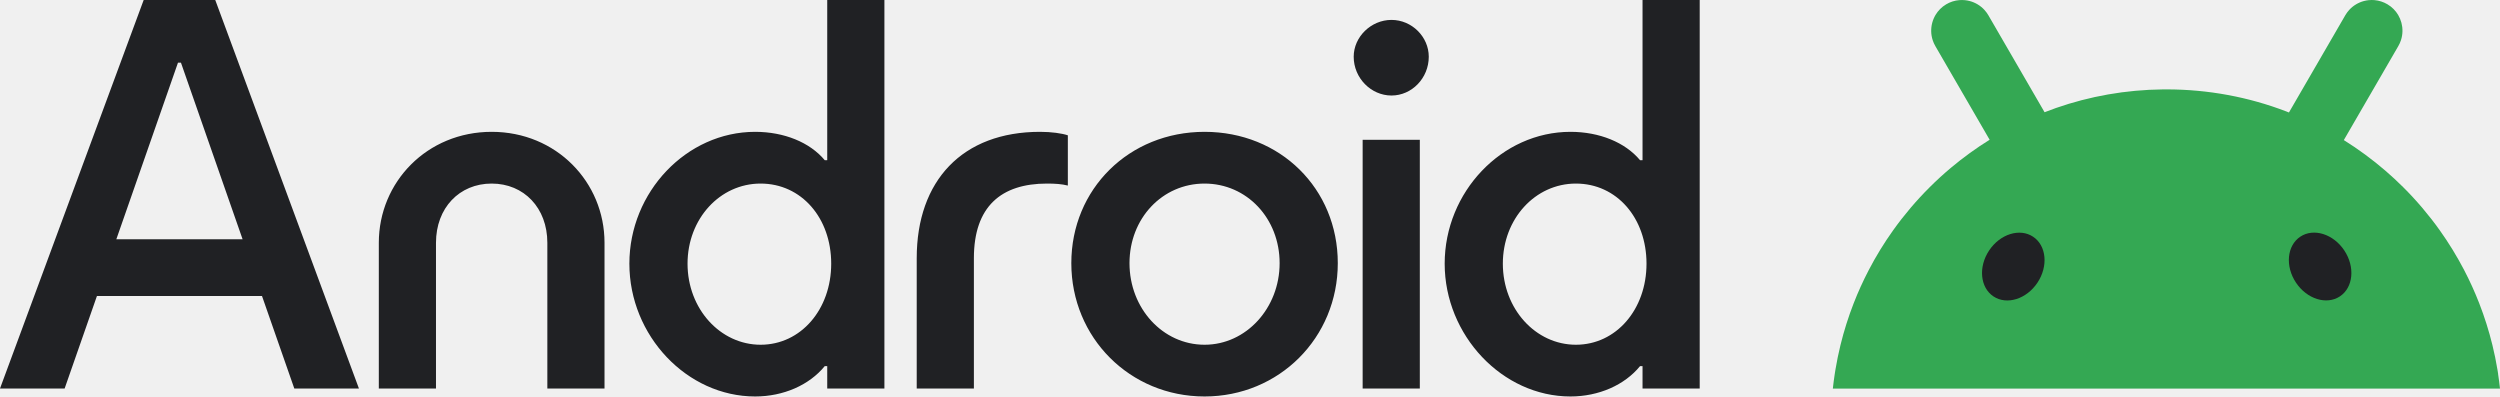
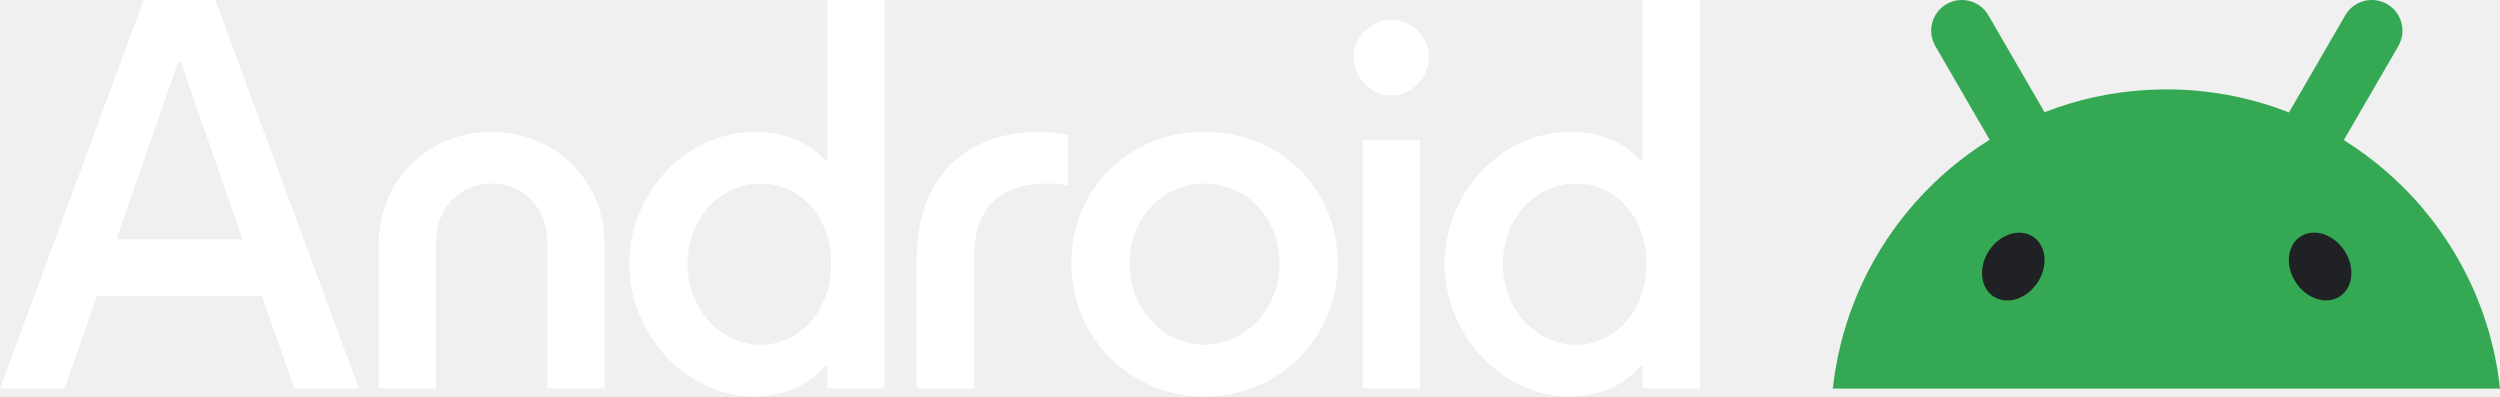
<svg xmlns="http://www.w3.org/2000/svg" width="2522.26" height="400" viewBox="0 0 2522.26 400" fill="none" version="1.1" id="svg4">
  <defs id="defs4" />
  <path d="m 2520.38,377.23 c -0.22,-1.378 -0.43,-2.74 -0.66,-4.102 -1.39,-8.451 -3.12,-16.803 -5.13,-25.041 -3.53,-14.391 -7.97,-28.437 -13.27,-42.04 -4.48,-11.52 -9.58,-22.727 -15.24,-33.59 -7.28,-13.948 -15.49,-27.338 -24.56,-40.072 -11.12,-15.605 -23.54,-30.225 -37.1,-43.697 -5.69,-5.662 -11.58,-11.126 -17.66,-16.361 -13.17,-11.371 -27.24,-21.725 -42.06,-30.98 0.13,-0.214 0.24,-0.443 0.37,-0.657 6.79,-11.732 13.6,-23.449 20.39,-35.181 6.64,-11.454 13.28,-22.908 19.92,-34.361 4.78,-8.221 9.55,-16.459 14.3,-24.68 1.13,-1.953 2.02,-3.971 2.69,-6.038 1.86,-5.76 1.94,-11.815 0.45,-17.444 -0.38,-1.394 -0.84,-2.756 -1.4,-4.085 -0.56,-1.33 -1.21,-2.626 -1.95,-3.873 -2.54,-4.266 -6.17,-7.975 -10.73,-10.683 -4.03,-2.395 -8.54,-3.823 -13.16,-4.233 -1.94,-0.164 -3.89,-0.148 -5.83,0.049 -1.6,0.164 -3.19,0.46 -4.77,0.87 -5.62,1.493 -10.84,4.578 -14.9,9.041 -1.46,1.608 -2.78,3.381 -3.91,5.333 -4.77,8.221 -9.54,16.459 -14.3,24.68 l -19.92,34.361 c -6.79,11.733 -13.6,23.449 -20.39,35.182 -0.74,1.279 -1.49,2.559 -2.23,3.856 -1.03,-0.411 -2.05,-0.821 -3.08,-1.215 -37.44,-14.276 -78.06,-22.086 -120.52,-22.086 -1.16,0 -2.31,0 -3.48,0.016 -37.75,0.377 -74.02,6.941 -107.86,18.723 -3.91,1.362 -7.78,2.806 -11.62,4.316 -0.69,-1.198 -1.4,-2.396 -2.08,-3.594 -6.79,-11.733 -13.6,-23.449 -20.39,-35.182 -6.64,-11.453 -13.28,-22.907 -19.92,-34.361 -4.78,-8.221 -9.55,-16.458 -14.3,-24.679 -1.14,-1.953 -2.45,-3.725 -3.91,-5.333 -4.06,-4.464 -9.28,-7.549 -14.9,-9.042 -1.58,-0.41 -3.17,-0.705 -4.78,-0.869 -1.93,-0.197 -3.88,-0.214 -5.82,-0.05 -4.62,0.394 -9.13,1.822 -13.17,4.234 -4.56,2.707 -8.16,6.416 -10.72,10.682 -0.74,1.247 -1.4,2.544 -1.95,3.873 -0.56,1.329 -1.04,2.691 -1.4,4.086 -1.49,5.628 -1.41,11.683 0.44,17.443 0.68,2.068 1.56,4.086 2.69,6.039 4.78,8.221 9.55,16.458 14.3,24.679 6.65,11.454 13.29,22.908 19.93,34.361 6.79,11.733 13.59,23.449 20.38,35.182 0.05,0.098 0.12,0.197 0.17,0.295 -13.7,8.517 -26.73,17.952 -39.03,28.273 -7.37,6.187 -14.47,12.668 -21.27,19.445 -13.55,13.472 -25.96,28.093 -37.1,43.698 -9.08,12.734 -17.3,26.107 -24.56,40.072 -5.66,10.863 -10.76,22.07 -15.24,33.59 -5.3,13.603 -9.74,27.649 -13.27,42.04 -2.01,8.238 -3.72,16.574 -5.13,25.041 -0.23,1.362 -0.44,2.74 -0.65,4.102 -0.76,4.907 -1.4,9.846 -1.94,14.818 h 673.11 c -0.54,-4.972 -1.18,-9.911 -1.93,-14.818 z" fill="#34a853" id="path1" />
  <path d="m 2360.79,298.987 c 13.47,-8.966 15.43,-29.71 4.37,-46.331 -11.05,-16.622 -30.93,-22.827 -44.39,-13.861 -13.47,8.967 -15.43,29.71 -4.37,46.331 11.05,16.622 30.93,22.828 44.39,13.861 z" fill="#202124" id="path2" />
  <path d="m 2055.6,285.184 c 11.06,-16.622 9.1,-37.365 -4.37,-46.331 -13.47,-8.967 -33.34,-2.761 -44.4,13.86 -11.05,16.622 -9.09,37.365 4.37,46.331 13.47,8.967 33.35,2.761 44.4,-13.86 z" fill="#202124" id="path3" />
-   <path d="m 1516.22,266.002 c 0,-45.168 32.6,-80.801 73.73,-80.801 41.13,0 71.22,34.629 71.22,80.801 0,46.171 -30.59,81.804 -71.22,81.804 -40.63,0 -73.73,-36.134 -73.73,-81.804 z m -141.44,125.968 h 57.68 v -250.933 h -57.68 z m -9.03,-334.744 c 0,21.58 17.56,39.145 38.12,39.145 20.56,0 37.62,-17.565 37.62,-39.145 0,-20.075 -17.06,-37.138 -37.62,-37.138 -20.56,0 -38.12,17.063 -38.12,37.138 z m -226.2,208.274 c 0,-45.168 33.1,-80.299 75.73,-80.299 42.64,0 75.74,35.131 75.74,80.299 0,45.168 -33.61,82.306 -75.74,82.306 -42.13,0 -75.73,-36.636 -75.73,-82.306 z m -58.69,0 c 0,75.28 59.19,134.5 134.42,134.5 75.24,0 134.42,-59.22 134.42,-134.5 0,-75.28 -58.18,-132.493 -134.42,-132.493 -76.23,0 -134.42,57.715 -134.42,132.493 z m -155.98,126.47 h 57.68 v -131.489 c 0,-52.194 27.58,-75.28 73.73,-75.28 8.52,0 15.05,0.502 21.06,2.008 v -50.689 c -6.01,-2.007 -16.55,-3.513 -28.08,-3.513 -78.25,0 -124.39,49.183 -124.39,127.474 z m -231.221,-125.968 c 0,-45.168 32.602,-80.801 73.731,-80.801 41.13,0 71.22,34.629 71.22,80.801 0,46.171 -30.59,81.804 -71.22,81.804 -40.628,0 -73.731,-36.134 -73.731,-81.804 z m -58.682,0 c 0,72.77 58.181,133.998 126.893,133.998 28.59,0 54.67,-11.543 70.22,-30.614 h 2.51 v 22.584 h 57.68 V 0.013 H 834.6 V 161.614 h -2.51 c -15.05,-18.067 -41.13,-28.607 -70.22,-28.607 -69.214,0 -126.893,60.726 -126.893,132.995 z m -252.787,125.968 h 57.679 v -147.047 c 0,-35.13 23.574,-59.722 56.175,-59.722 32.602,0 56.175,24.592 56.175,59.722 v 147.047 h 57.68 v -147.047 c 0,-61.227 -48.652,-111.916 -113.855,-111.916 -65.203,0 -113.854,50.689 -113.854,111.916 z m -264.825,-150.56 62.194,-178.162 h 3.009 L 244.762,241.41 Z M 0,391.97 h 65.203 l 32.601,-93.347 h 166.519 l 32.601,93.347 h 65.203 L 217.176,0.013 h -72.225 z m 1584.43,8.03 c 28.59,0 54.67,-11.543 70.22,-30.614 h 2.51 v 22.584 h 57.68 V 0.013 h -57.68 V 161.614 h -2.51 c -15.05,-18.067 -41.13,-28.607 -70.22,-28.607 -69.21,0 -126.89,60.726 -126.89,132.995 0,72.268 58.18,133.998 126.89,133.998 z" fill="#202124" id="path4" />
+   <path d="m 1516.22,266.002 c 0,-45.168 32.6,-80.801 73.73,-80.801 41.13,0 71.22,34.629 71.22,80.801 0,46.171 -30.59,81.804 -71.22,81.804 -40.63,0 -73.73,-36.134 -73.73,-81.804 z m -141.44,125.968 h 57.68 v -250.933 h -57.68 z m -9.03,-334.744 c 0,21.58 17.56,39.145 38.12,39.145 20.56,0 37.62,-17.565 37.62,-39.145 0,-20.075 -17.06,-37.138 -37.62,-37.138 -20.56,0 -38.12,17.063 -38.12,37.138 z m -226.2,208.274 c 0,-45.168 33.1,-80.299 75.73,-80.299 42.64,0 75.74,35.131 75.74,80.299 0,45.168 -33.61,82.306 -75.74,82.306 -42.13,0 -75.73,-36.636 -75.73,-82.306 z m -58.69,0 c 0,75.28 59.19,134.5 134.42,134.5 75.24,0 134.42,-59.22 134.42,-134.5 0,-75.28 -58.18,-132.493 -134.42,-132.493 -76.23,0 -134.42,57.715 -134.42,132.493 z m -155.98,126.47 h 57.68 v -131.489 c 0,-52.194 27.58,-75.28 73.73,-75.28 8.52,0 15.05,0.502 21.06,2.008 v -50.689 c -6.01,-2.007 -16.55,-3.513 -28.08,-3.513 -78.25,0 -124.39,49.183 -124.39,127.474 z m -231.221,-125.968 c 0,-45.168 32.602,-80.801 73.731,-80.801 41.13,0 71.22,34.629 71.22,80.801 0,46.171 -30.59,81.804 -71.22,81.804 -40.628,0 -73.731,-36.134 -73.731,-81.804 z m -58.682,0 c 0,72.77 58.181,133.998 126.893,133.998 28.59,0 54.67,-11.543 70.22,-30.614 h 2.51 v 22.584 h 57.68 V 0.013 H 834.6 V 161.614 h -2.51 c -15.05,-18.067 -41.13,-28.607 -70.22,-28.607 -69.214,0 -126.893,60.726 -126.893,132.995 z m -252.787,125.968 h 57.679 v -147.047 c 0,-35.13 23.574,-59.722 56.175,-59.722 32.602,0 56.175,24.592 56.175,59.722 v 147.047 h 57.68 v -147.047 c 0,-61.227 -48.652,-111.916 -113.855,-111.916 -65.203,0 -113.854,50.689 -113.854,111.916 z m -264.825,-150.56 62.194,-178.162 h 3.009 L 244.762,241.41 Z M 0,391.97 h 65.203 l 32.601,-93.347 h 166.519 l 32.601,93.347 h 65.203 L 217.176,0.013 h -72.225 z m 1584.43,8.03 c 28.59,0 54.67,-11.543 70.22,-30.614 h 2.51 v 22.584 h 57.68 V 0.013 h -57.68 V 161.614 h -2.51 c -15.05,-18.067 -41.13,-28.607 -70.22,-28.607 -69.21,0 -126.89,60.726 -126.89,132.995 0,72.268 58.18,133.998 126.89,133.998 z" fill="#ffffff" id="path4" />
</svg>
